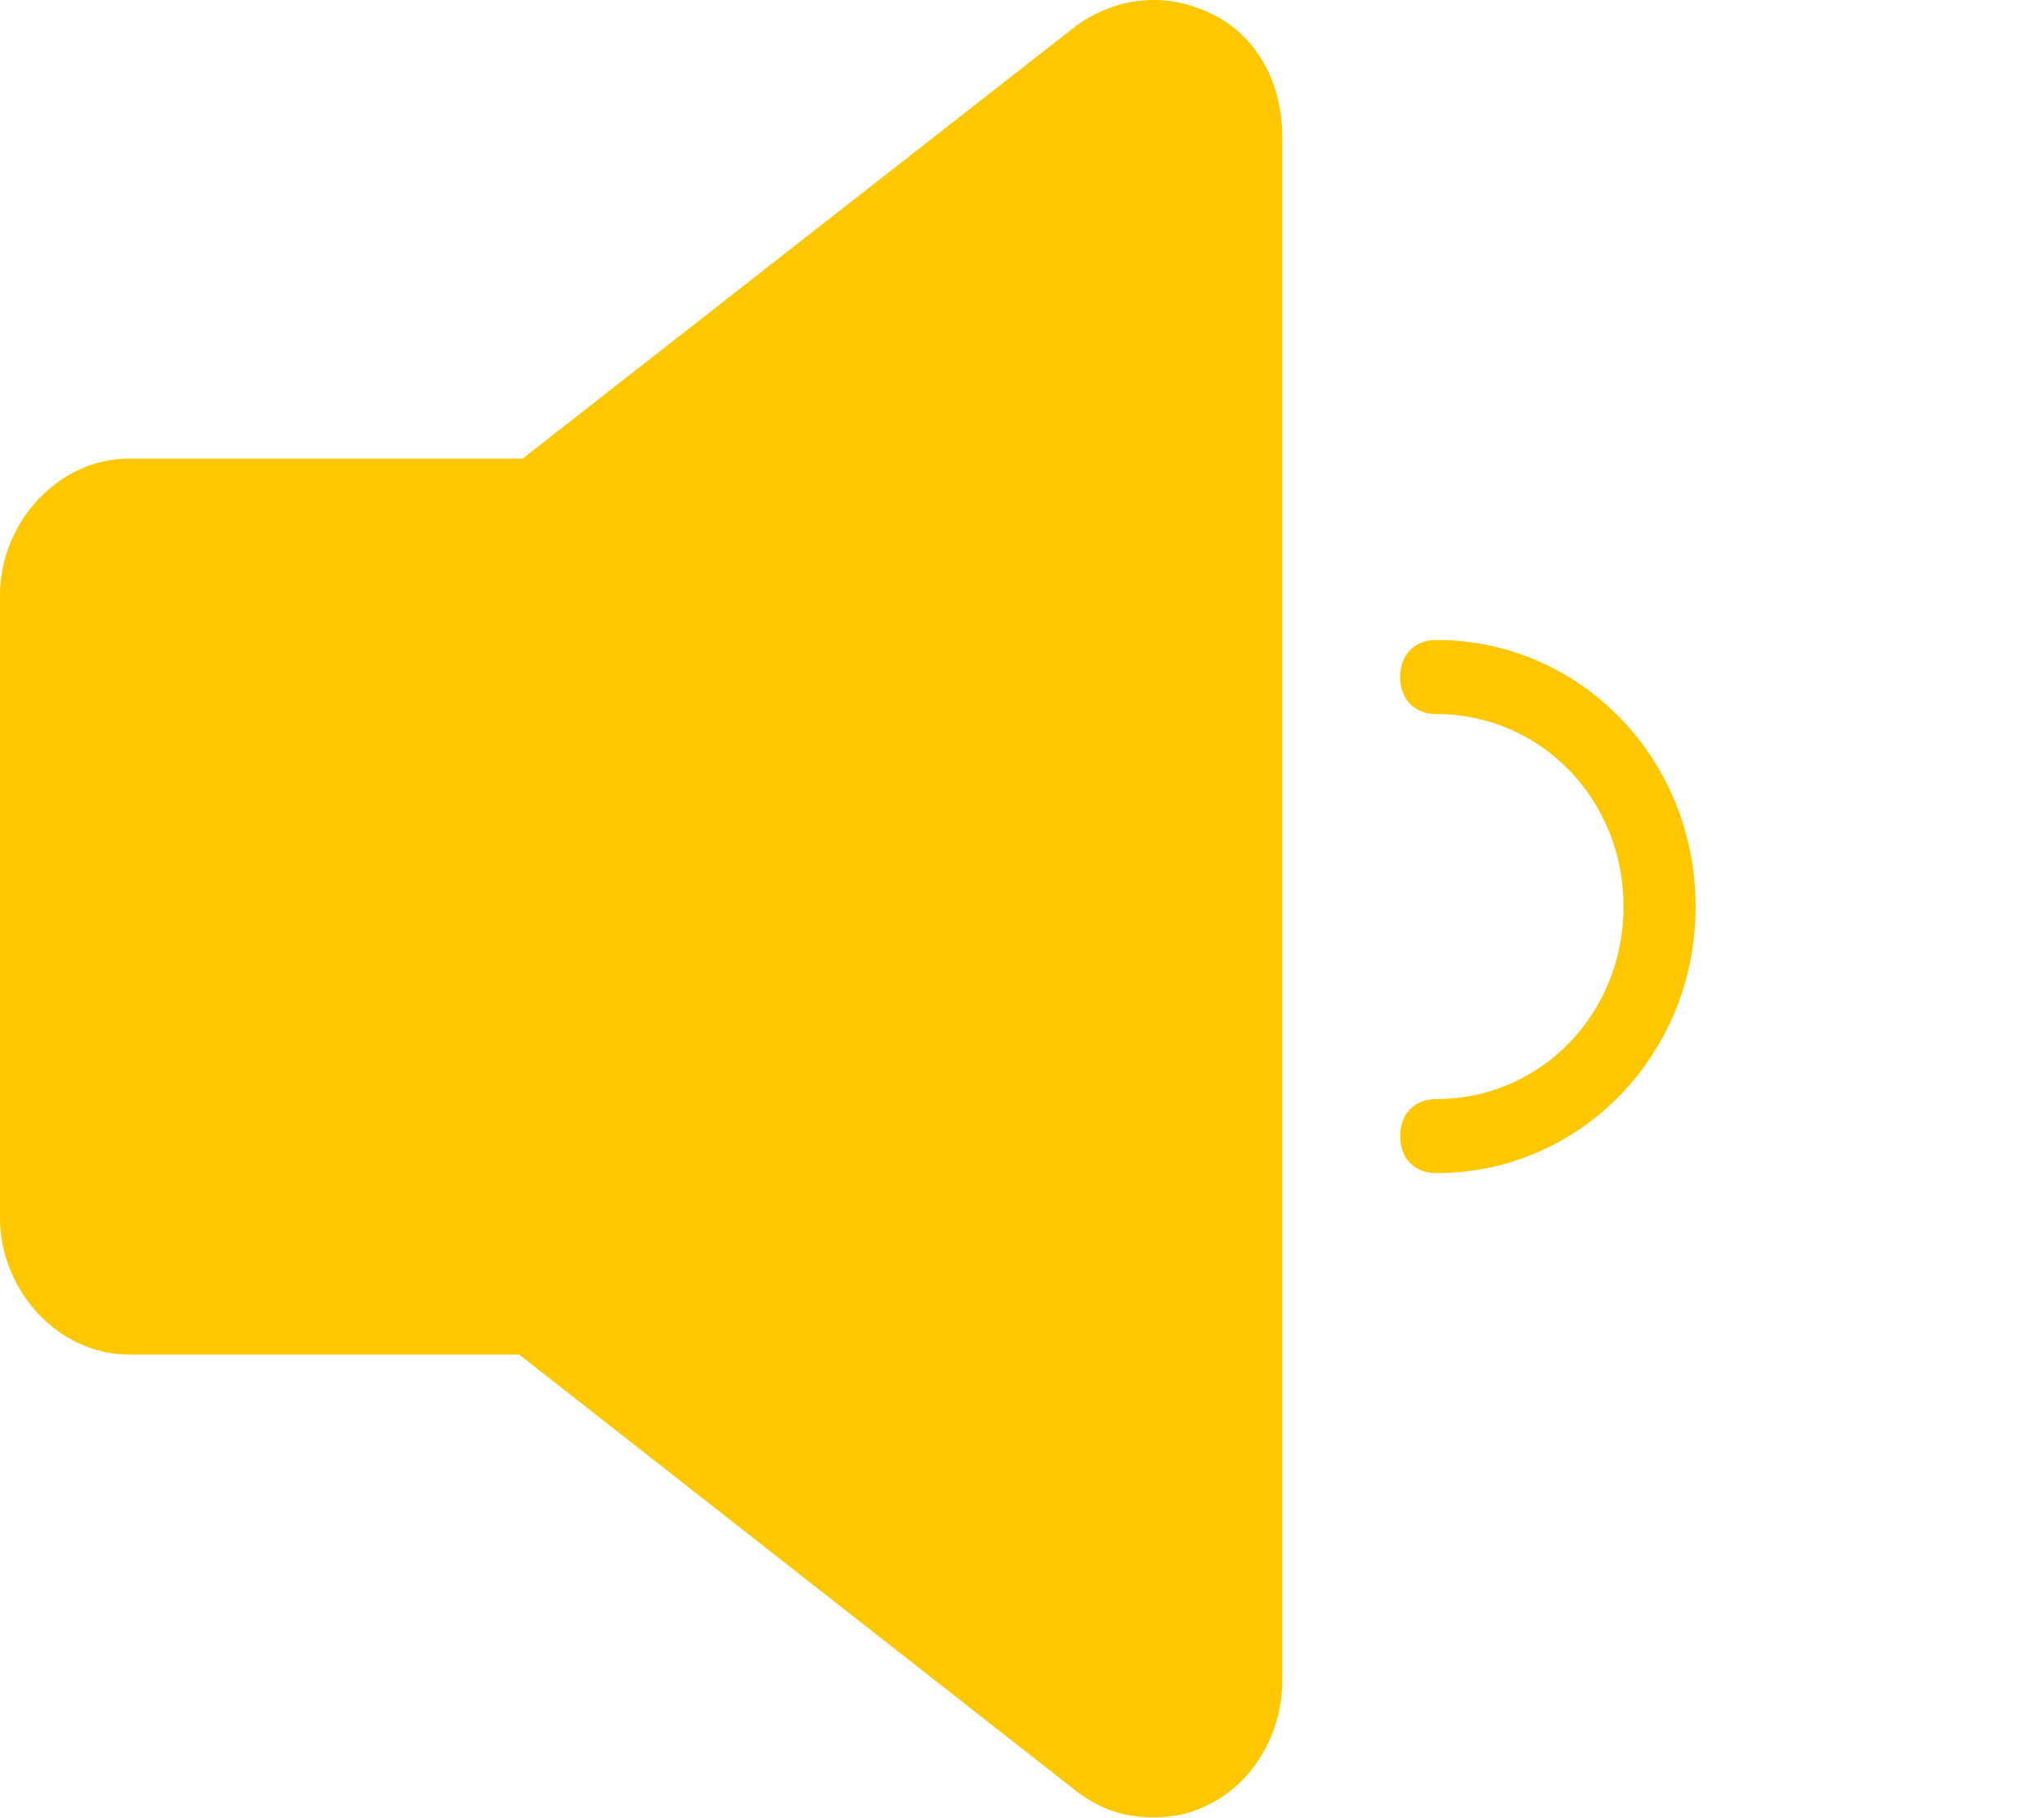
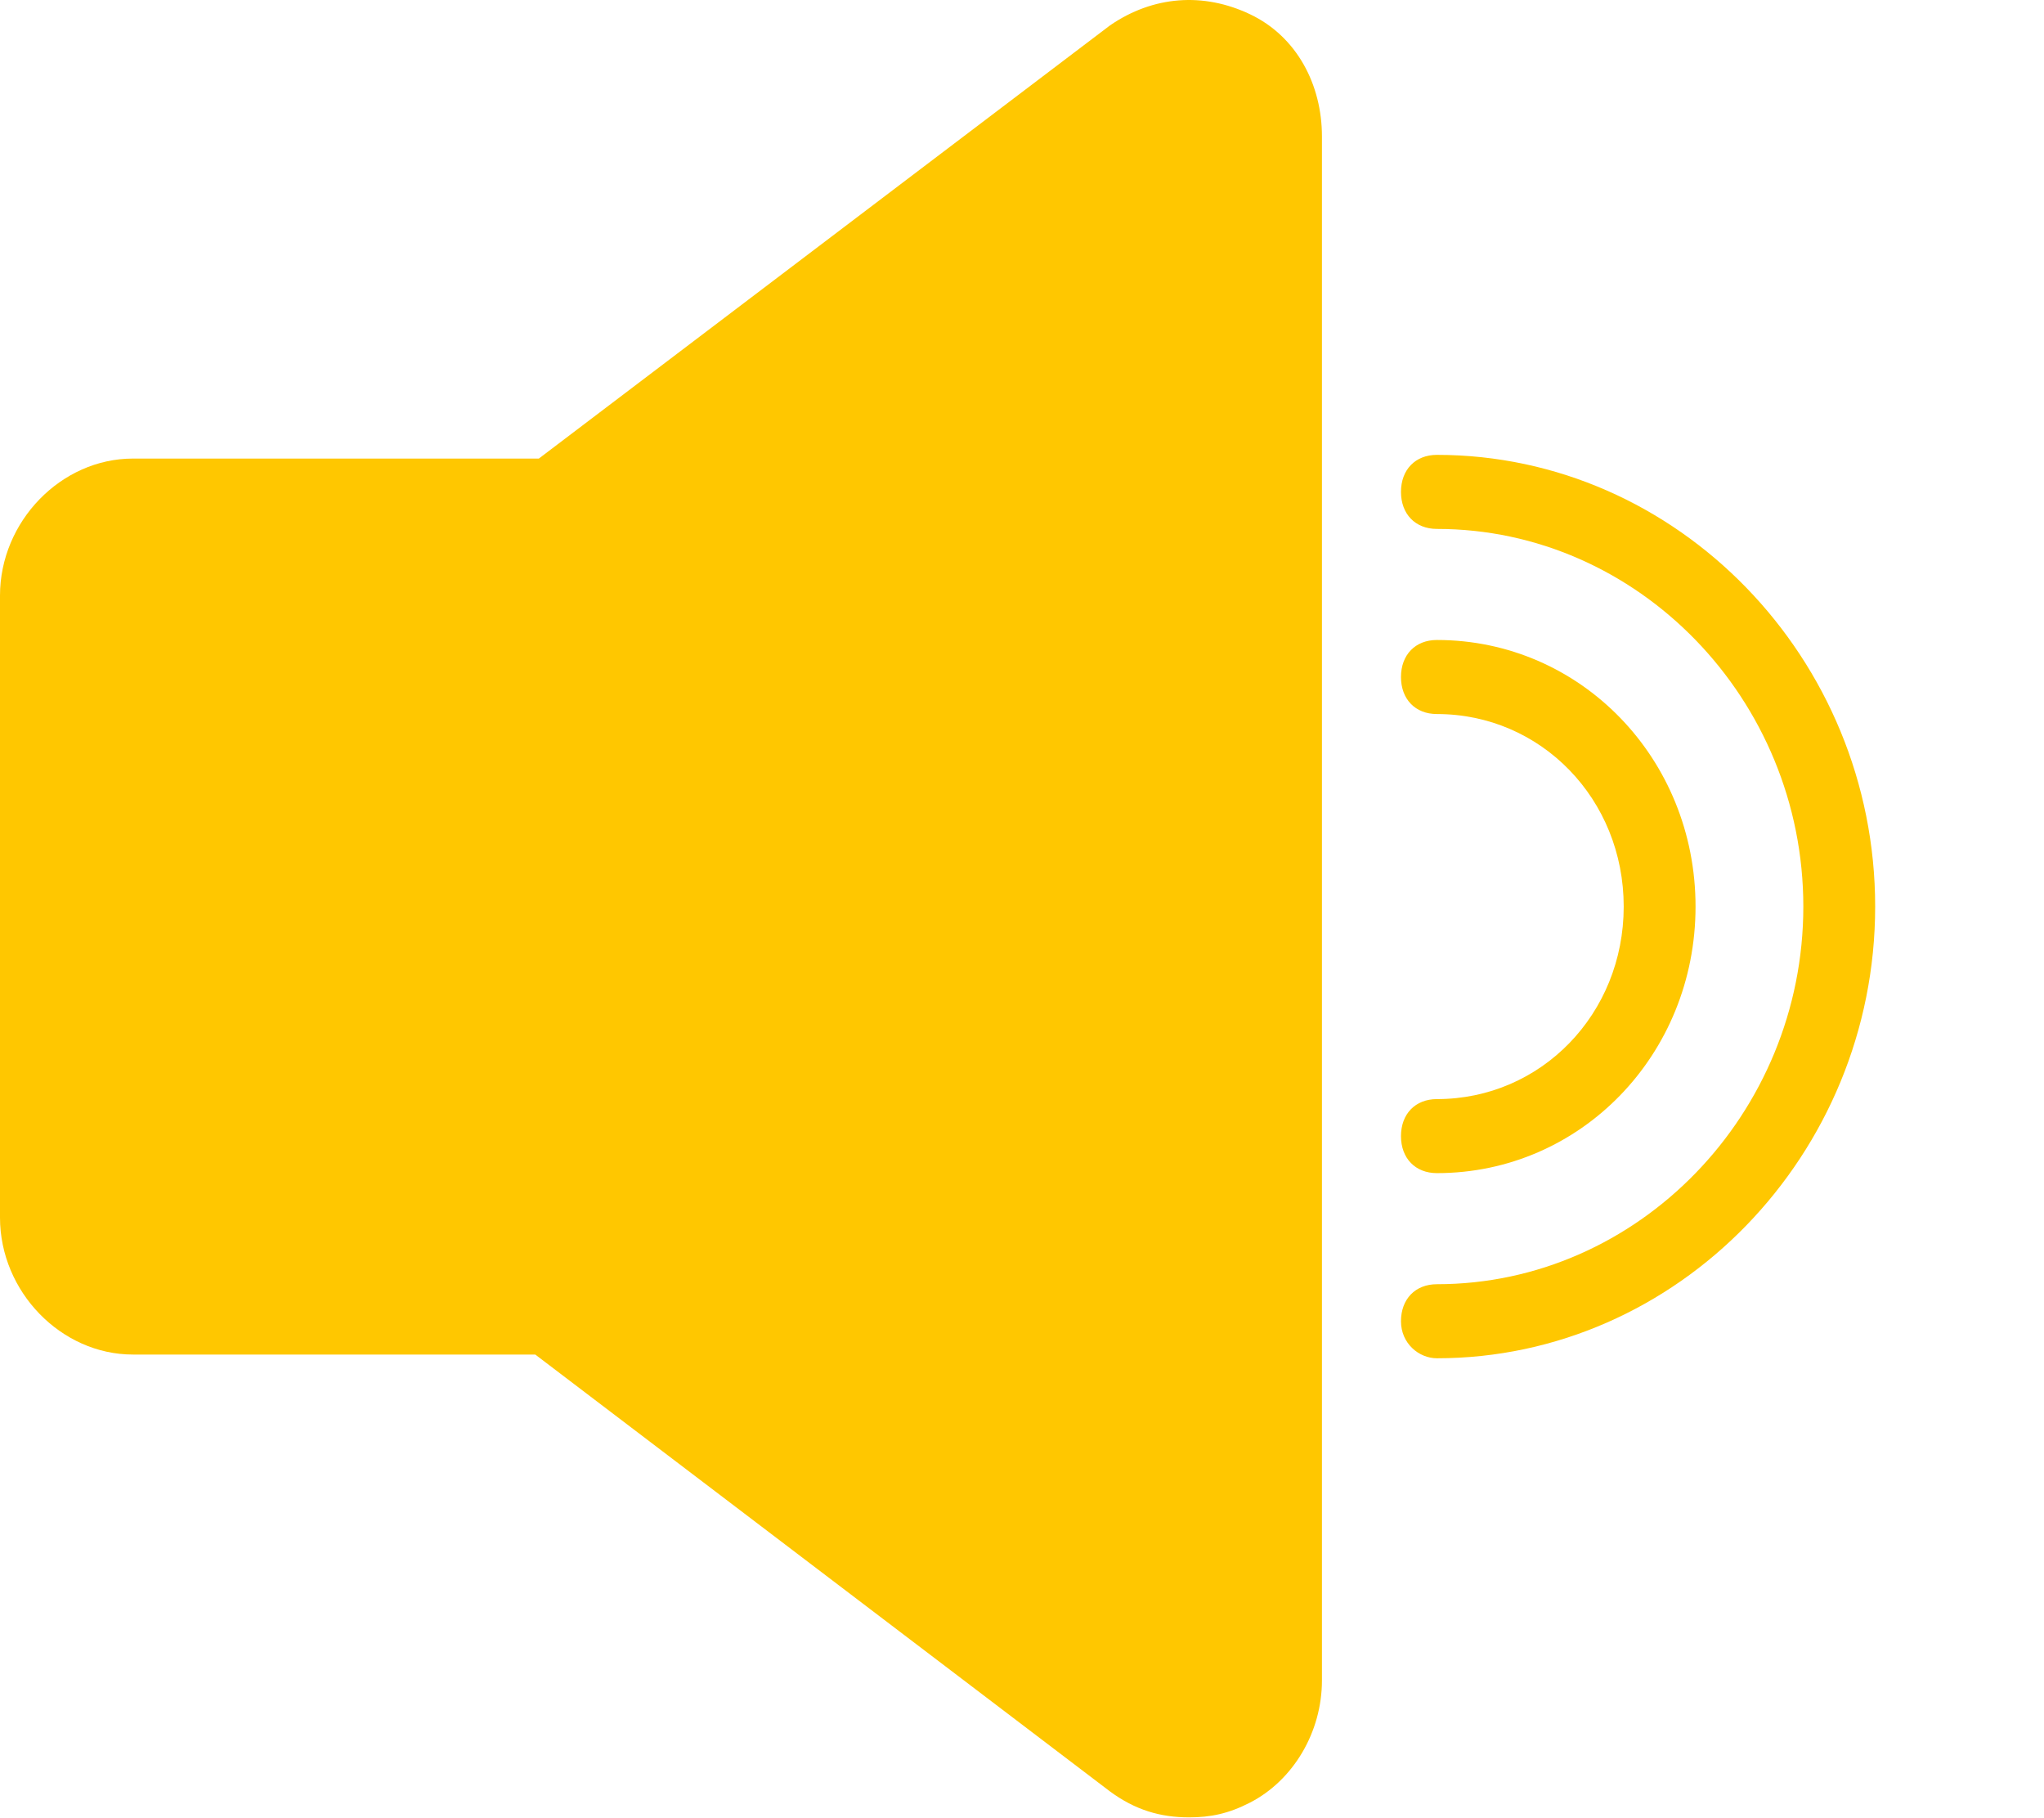
<svg xmlns="http://www.w3.org/2000/svg" width="90" height="80" viewBox="0 0 90 80" fill="none">
-   <path d="M53.392 0.629C51.398 -0.349 49.25 -0.186 47.409 1.118L23.014 20.186H5.677C2.608 20.186 0 22.957 0 26.216V53.597C0 56.857 2.608 59.627 5.677 59.627H22.861L47.409 78.859C48.483 79.674 49.557 80 50.784 80C51.705 80 52.472 79.837 53.392 79.348C55.234 78.37 56.461 76.251 56.461 73.97V6.007C56.461 3.725 55.387 1.607 53.392 0.629Z" fill="#FFC700" />
-   <path d="M63.237 28.172C62.285 28.172 61.65 28.824 61.65 29.802C61.65 30.78 62.285 31.432 63.237 31.432C67.838 31.432 71.487 35.18 71.487 39.907C71.487 44.633 67.838 48.382 63.237 48.382C62.285 48.382 61.65 49.034 61.65 50.012C61.65 50.989 62.285 51.641 63.237 51.641C69.583 51.641 74.66 46.426 74.66 39.907C74.66 33.388 69.583 28.172 63.237 28.172Z" fill="#FFC700" />
+   <path d="M55.044 0.629C52.988 -0.349 50.773 -0.186 48.875 1.118L23.726 20.186H5.852C2.689 20.186 0 22.957 0 26.216V53.597C0 56.857 2.689 59.627 5.852 59.627H23.568L48.875 78.859C49.982 79.674 51.09 80 52.355 80C53.304 80 54.095 79.837 55.044 79.348C56.942 78.37 58.207 76.251 58.207 73.97V6.007C58.207 3.725 57.1 1.607 55.044 0.629Z" fill="#FFC700" />
+   <path d="M63.269 48.382C62.32 48.382 61.687 49.034 61.687 50.012C61.687 50.989 62.32 51.641 63.269 51.641C69.596 51.641 74.657 46.426 74.657 39.907C74.657 33.388 69.596 28.172 63.269 28.172C62.32 28.172 61.687 28.824 61.687 29.802C61.687 30.78 62.32 31.432 63.269 31.432C67.856 31.432 71.494 35.18 71.494 39.907C71.494 44.633 67.856 48.382 63.269 48.382Z" fill="#FFC700" />
+   <path d="M63.269 59.791C73.867 59.791 82.566 50.827 82.566 39.907C82.566 28.987 73.867 20.023 63.269 20.023C62.32 20.023 61.687 20.675 61.687 21.653C61.687 22.631 62.32 23.283 63.269 23.283C72.127 23.283 79.403 30.78 79.403 39.907C79.403 49.034 72.127 56.531 63.269 56.531C62.32 56.531 61.687 57.183 61.687 58.161C61.687 59.139 62.478 59.791 63.269 59.791Z" fill="#FFC700" />
</svg>
